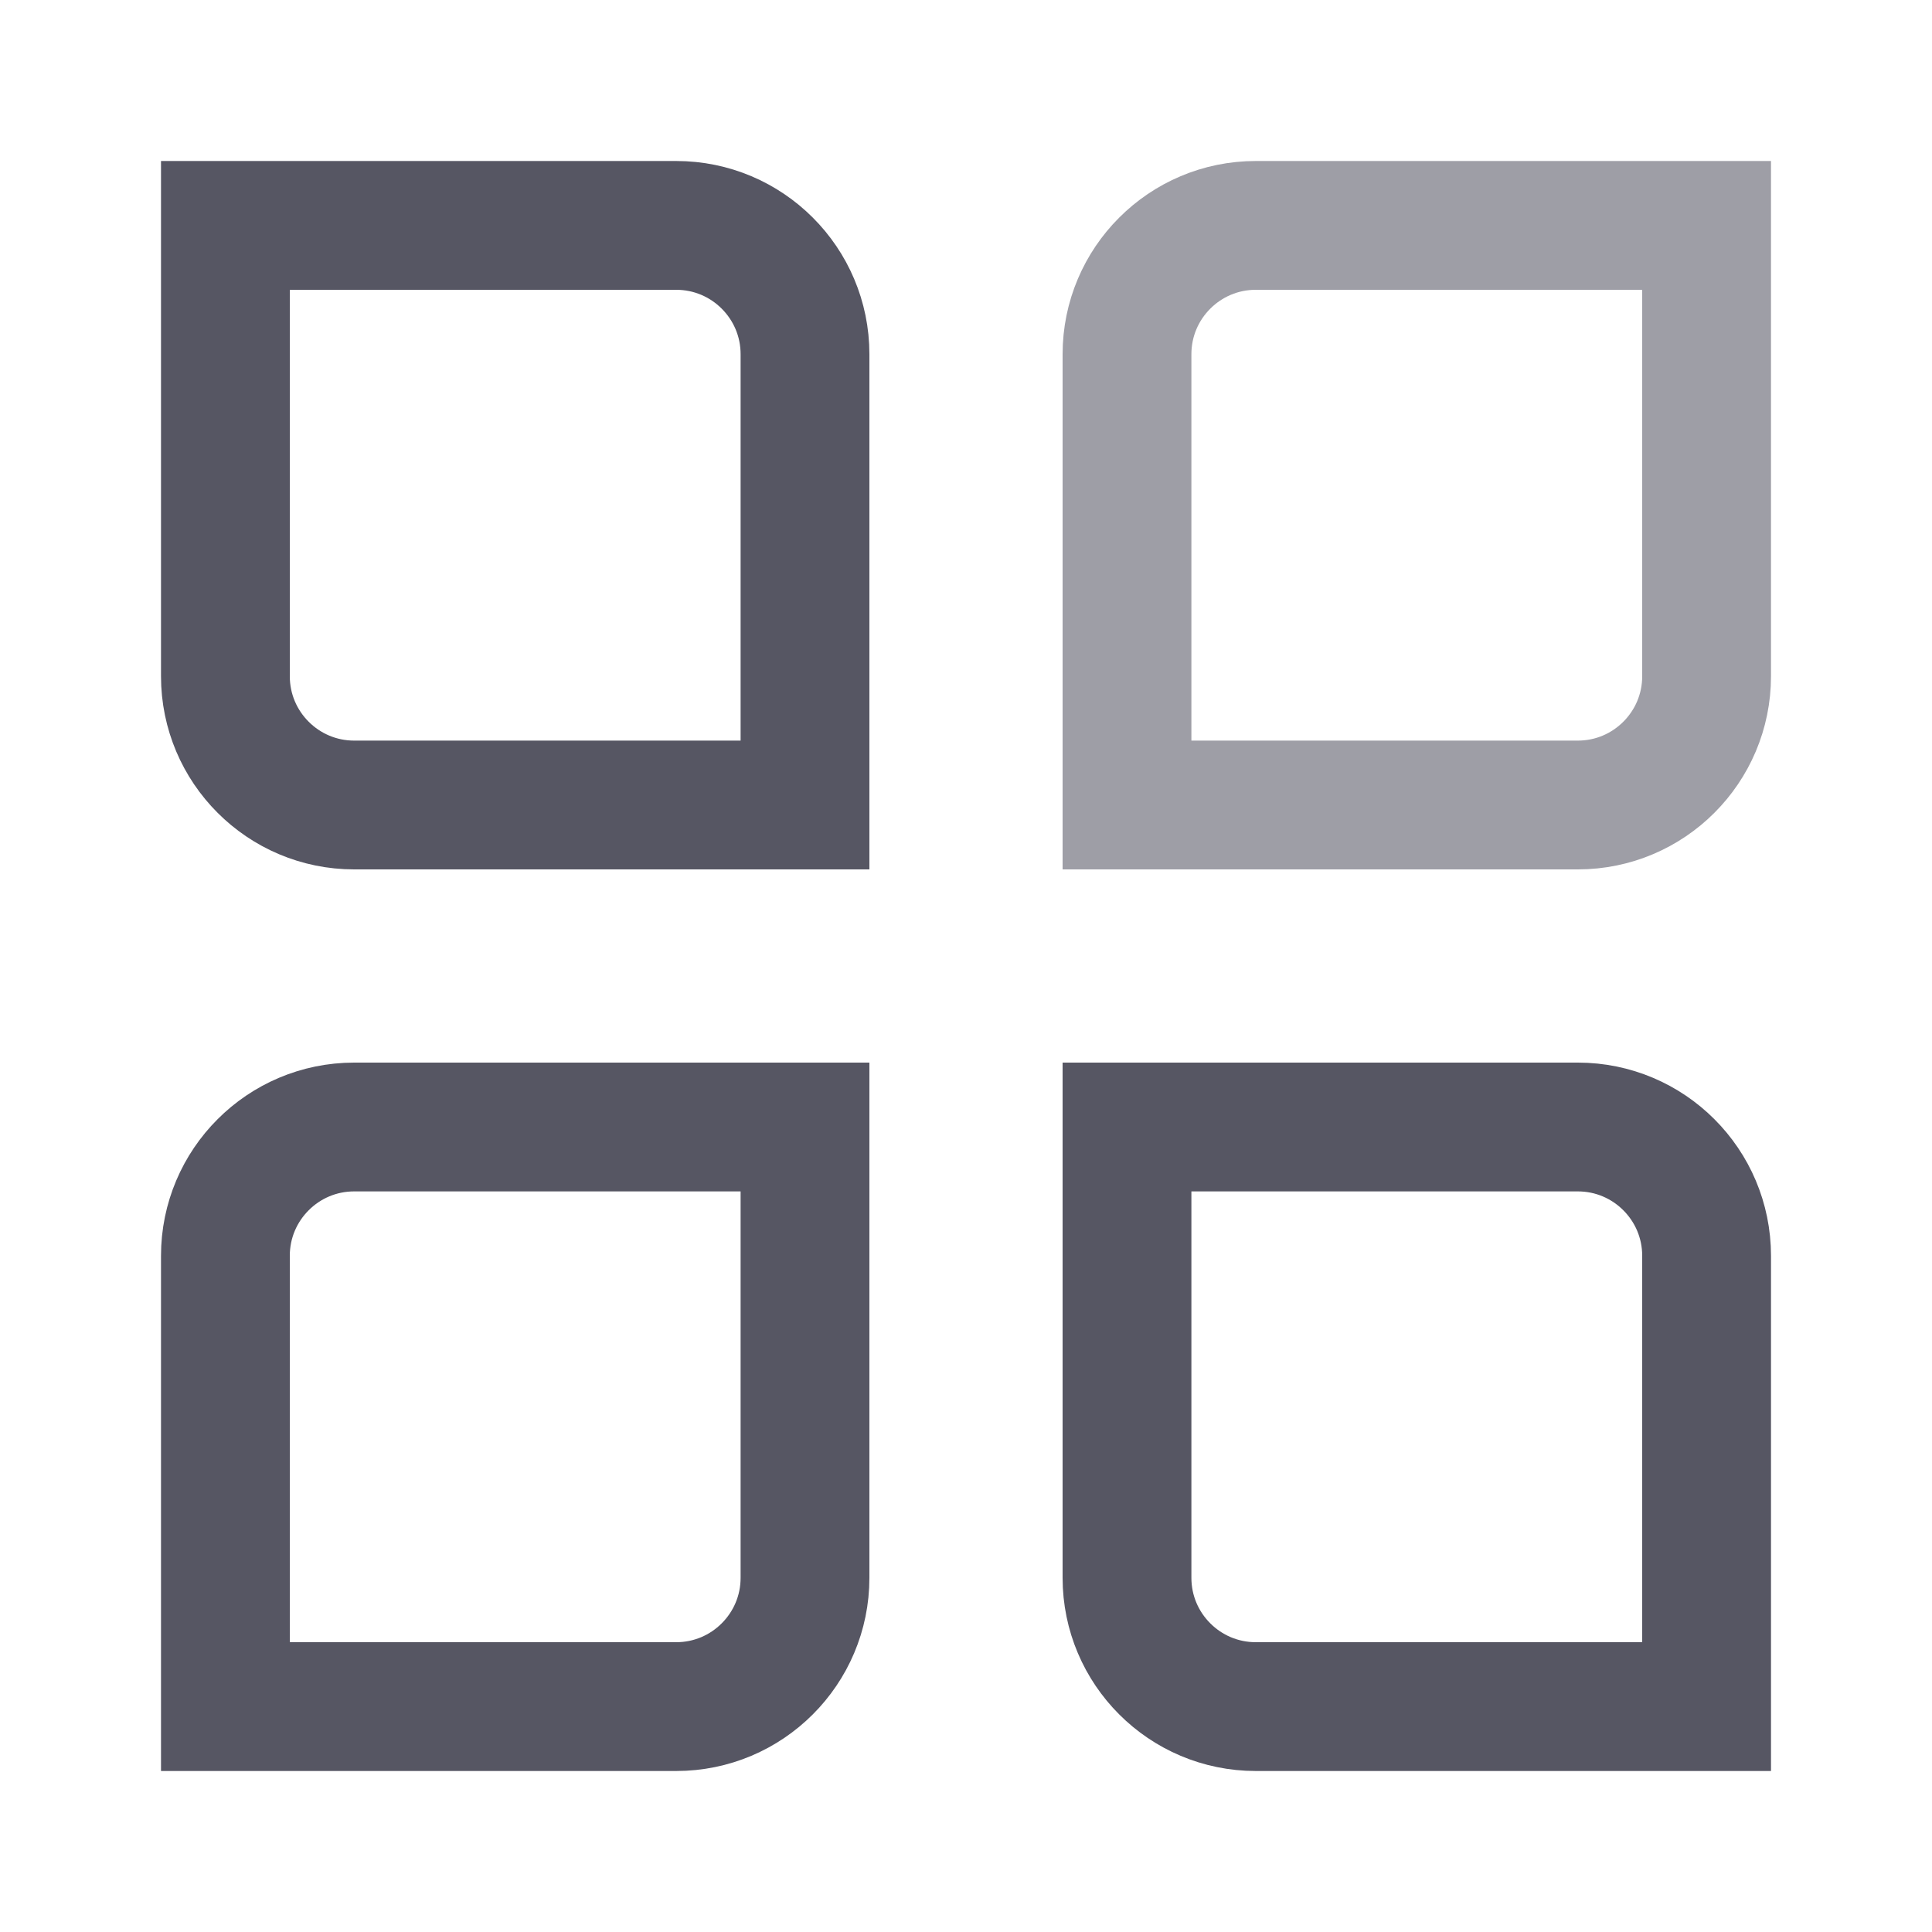
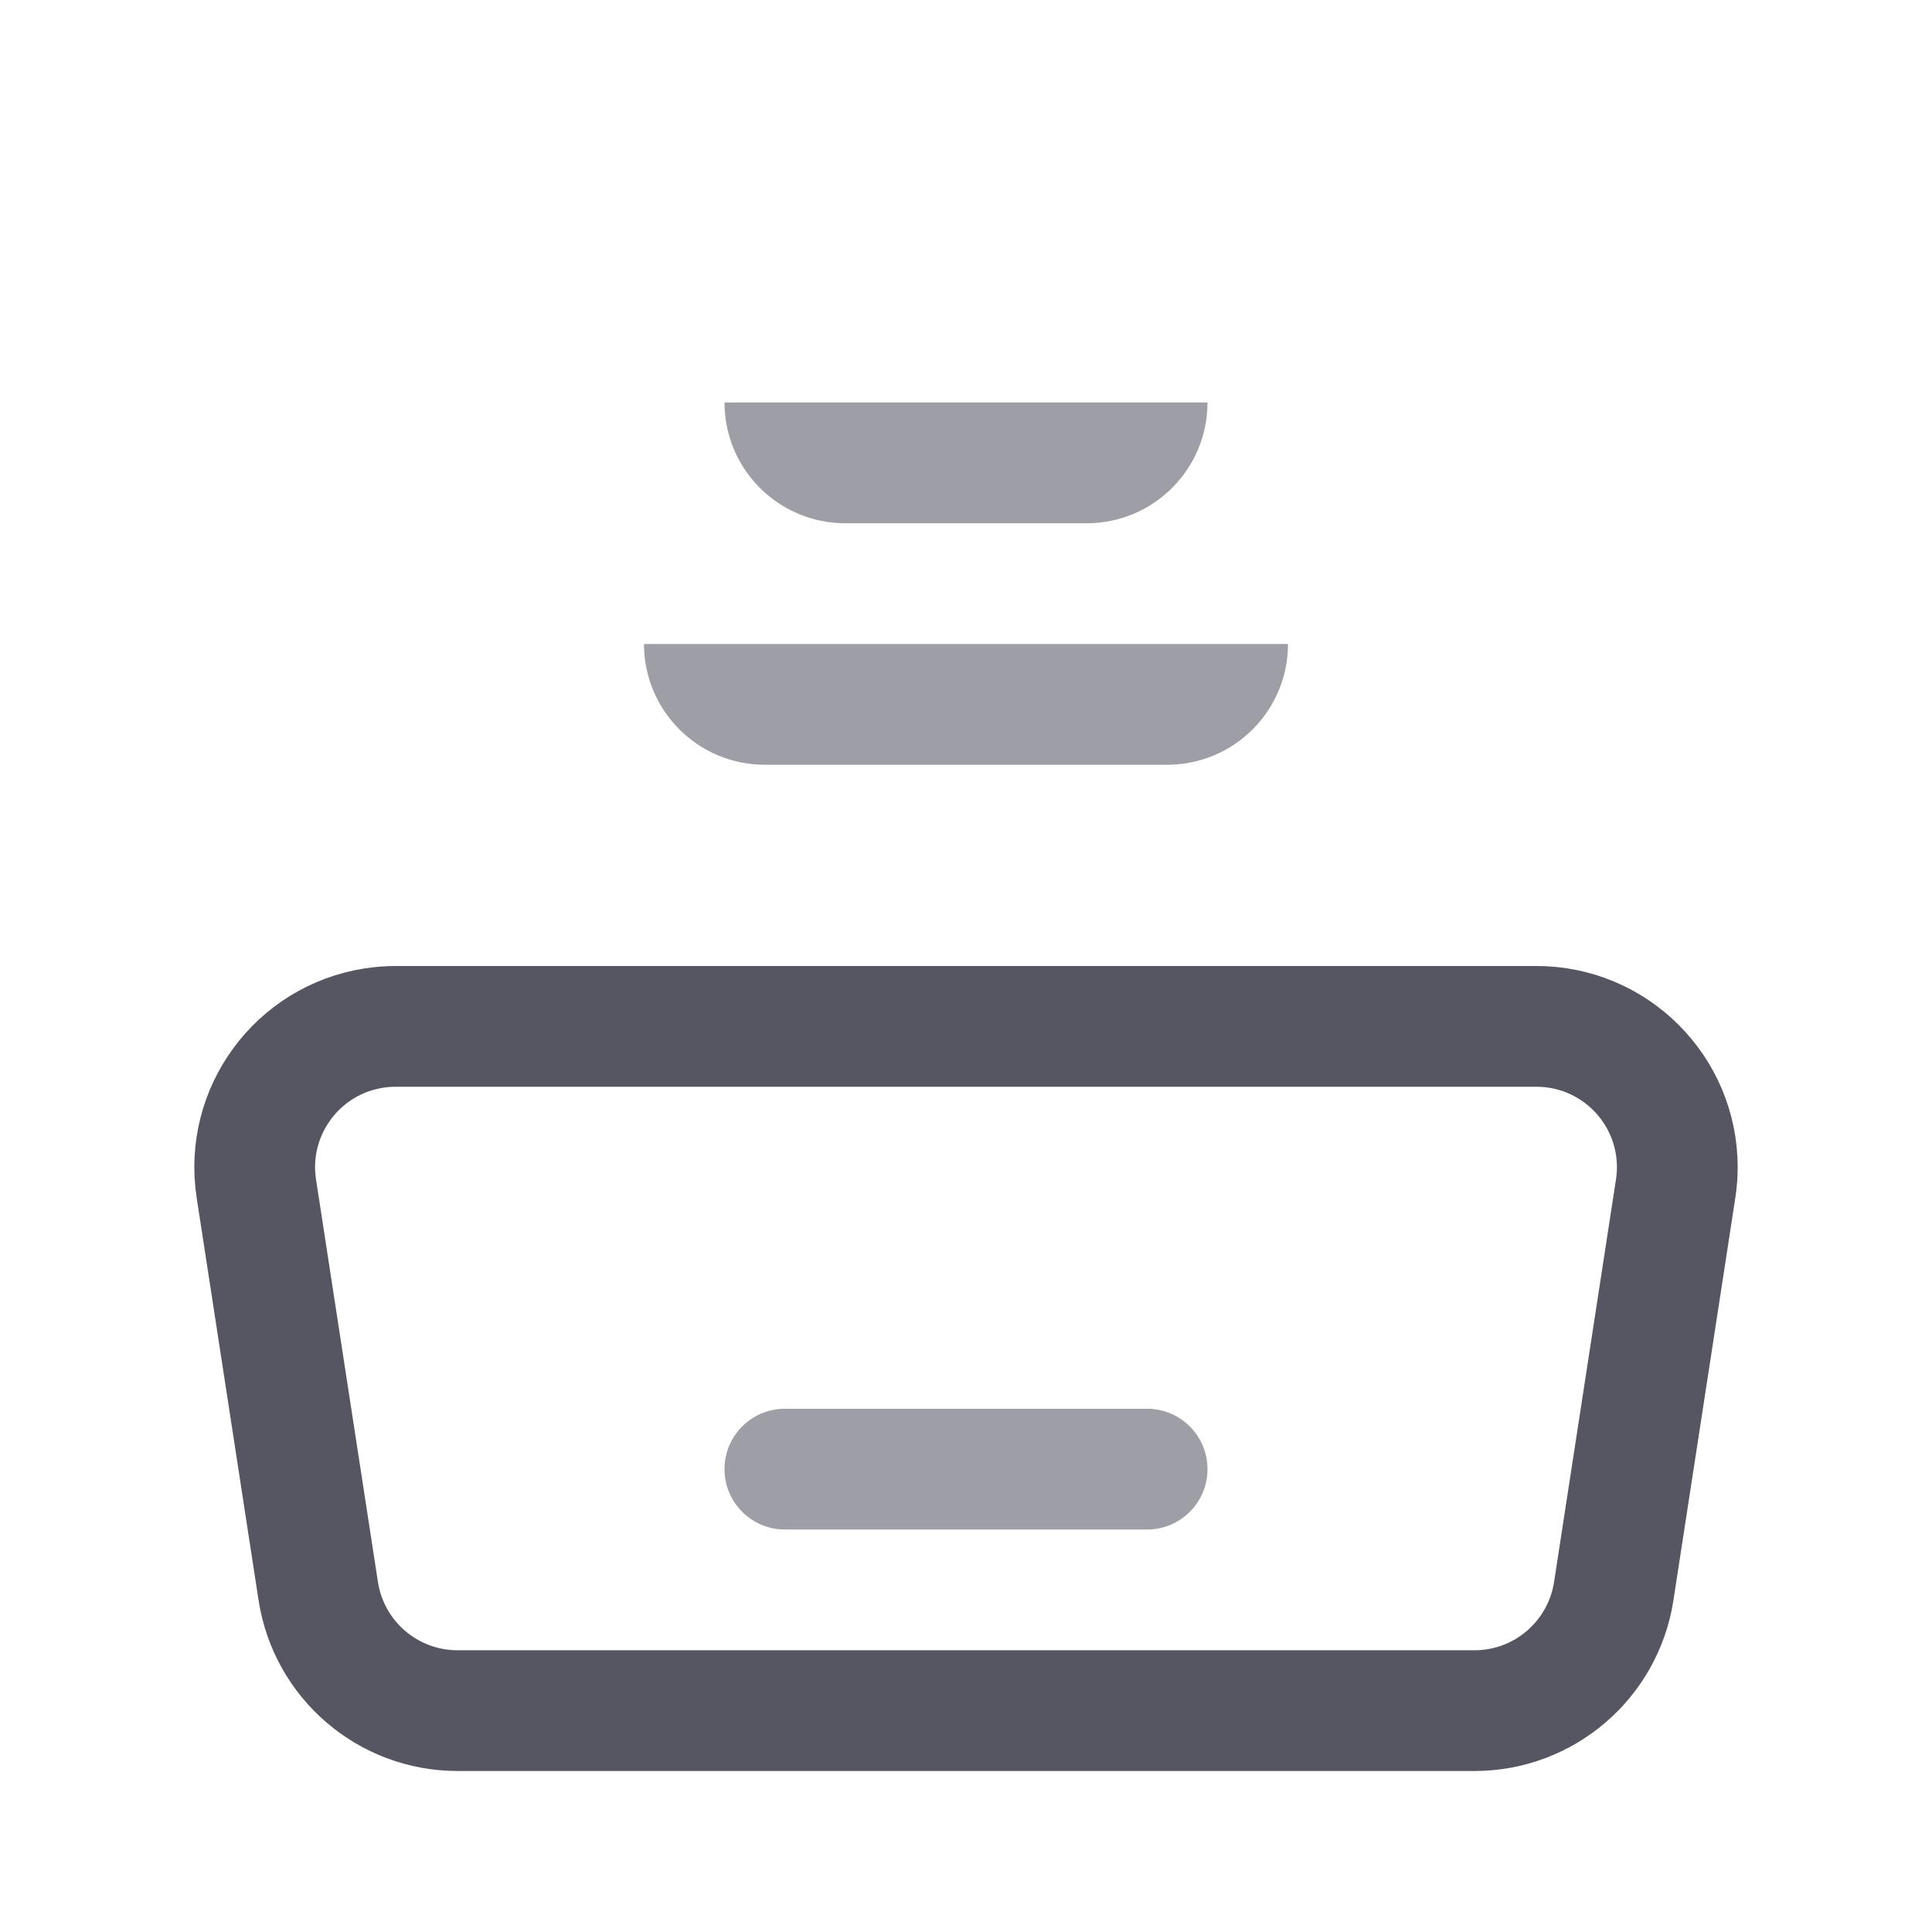
- <svg xmlns="http://www.w3.org/2000/svg" width="60px" height="60px" viewBox="0 0 60 60" version="1.1">
+ <svg xmlns="http://www.w3.org/2000/svg" width="48px" height="48px" viewBox="0 0 48 48" version="1.1">
  <g id="频道+优秀创作者+我的订阅" stroke="none" stroke-width="1" fill="none" fill-rule="evenodd">
-     <g id="画板备份" transform="translate(-1328, -193)">
-       <g id="编组-15" transform="translate(1328, 193)">
-         <rect id="矩形" fill="#FFFFFF" x="0" y="0" width="60" height="60" />
-         <g id="管理" transform="translate(5, 5)" stroke-width="4">
-           <path d="M20,30 L6,30 C4.895,30 3.895,30.448 3.172,31.172 C2.448,31.895 2,32.895 2,34 L2,48 L16,48 C17.105,48 18.105,47.552 18.828,46.828 C19.552,46.105 20,45.105 20,44 L20,30 Z M44,30 L30,30 L30,44 C30,45.105 30.448,46.105 31.172,46.828 C31.895,47.552 32.895,48 34,48 L48,48 L48,34 C48,32.895 47.552,31.895 46.828,31.172 C46.105,30.448 45.105,30 44,30 Z M16,2 L2,2 L2,16 C2,17.105 2.448,18.105 3.172,18.828 C3.895,19.552 4.895,20 6,20 L20,20 L20,6 C20,4.895 19.552,3.895 18.828,3.172 C18.105,2.448 17.105,2 16,2 Z" id="形状结合" stroke="#565663" />
-           <path d="M48,2 L34,2 C32.895,2 31.895,2.448 31.172,3.172 C30.448,3.895 30,4.895 30,6 L30,20 L44,20 C45.105,20 46.105,19.552 46.828,18.828 C47.552,18.105 48,17.105 48,16 L48,2 Z" id="矩形备份-58" stroke="#9E9EA6" />
-         </g>
+     <g id="画板备份" transform="translate(-1236, -206)">
+       <g id="编组-7" transform="translate(1236, 206)">
+         <rect id="矩形" fill="#FFFFFF" x="0" y="0" width="48" height="48" />
+         <path d="M38.172,25.5 L9.828,25.5 C9.65,25.5 9.472,25.514 9.296,25.541 C8.341,25.688 7.535,26.208 7.006,26.93 C6.476,27.653 6.222,28.577 6.369,29.532 L7.907,39.532 C8.039,40.386 8.472,41.128 9.088,41.656 C9.704,42.185 10.503,42.5 11.367,42.5 L36.633,42.5 C37.497,42.5 38.296,42.185 38.912,41.656 C39.528,41.128 39.961,40.386 40.093,39.532 L41.631,29.532 C41.658,29.356 41.672,29.178 41.672,29 C41.672,28.034 41.28,27.159 40.647,26.525 C40.013,25.892 39.138,25.5 38.172,25.5 Z" id="矩形" stroke="#565663" stroke-width="3" />
+         <path d="M19.5,35 L28.5,35 C29.328,35 30,35.672 30,36.5 C30,37.328 29.328,38 28.5,38 L19.5,38 C18.672,38 18,37.328 18,36.5 C18,35.672 18.672,35 19.5,35 Z" id="矩形" fill="#9E9EA6" />
+         <path d="" id="路径" stroke="#565663" stroke-width="3" fill="#D8D8D8" />
+         <path d="M18,10 L30,10 C30,11.657 28.657,13 27,13 L21,13 C19.343,13 18,11.657 18,10 L18,10 L18,10 Z" id="矩形" fill="#9E9EA6" />
+         <path d="M16,16 L32,16 C32,17.657 30.657,19 29,19 L19,19 C17.343,19 16,17.657 16,16 L16,16 L16,16 Z" id="矩形备份-23" fill="#9E9EA6" />
      </g>
    </g>
  </g>
</svg>
